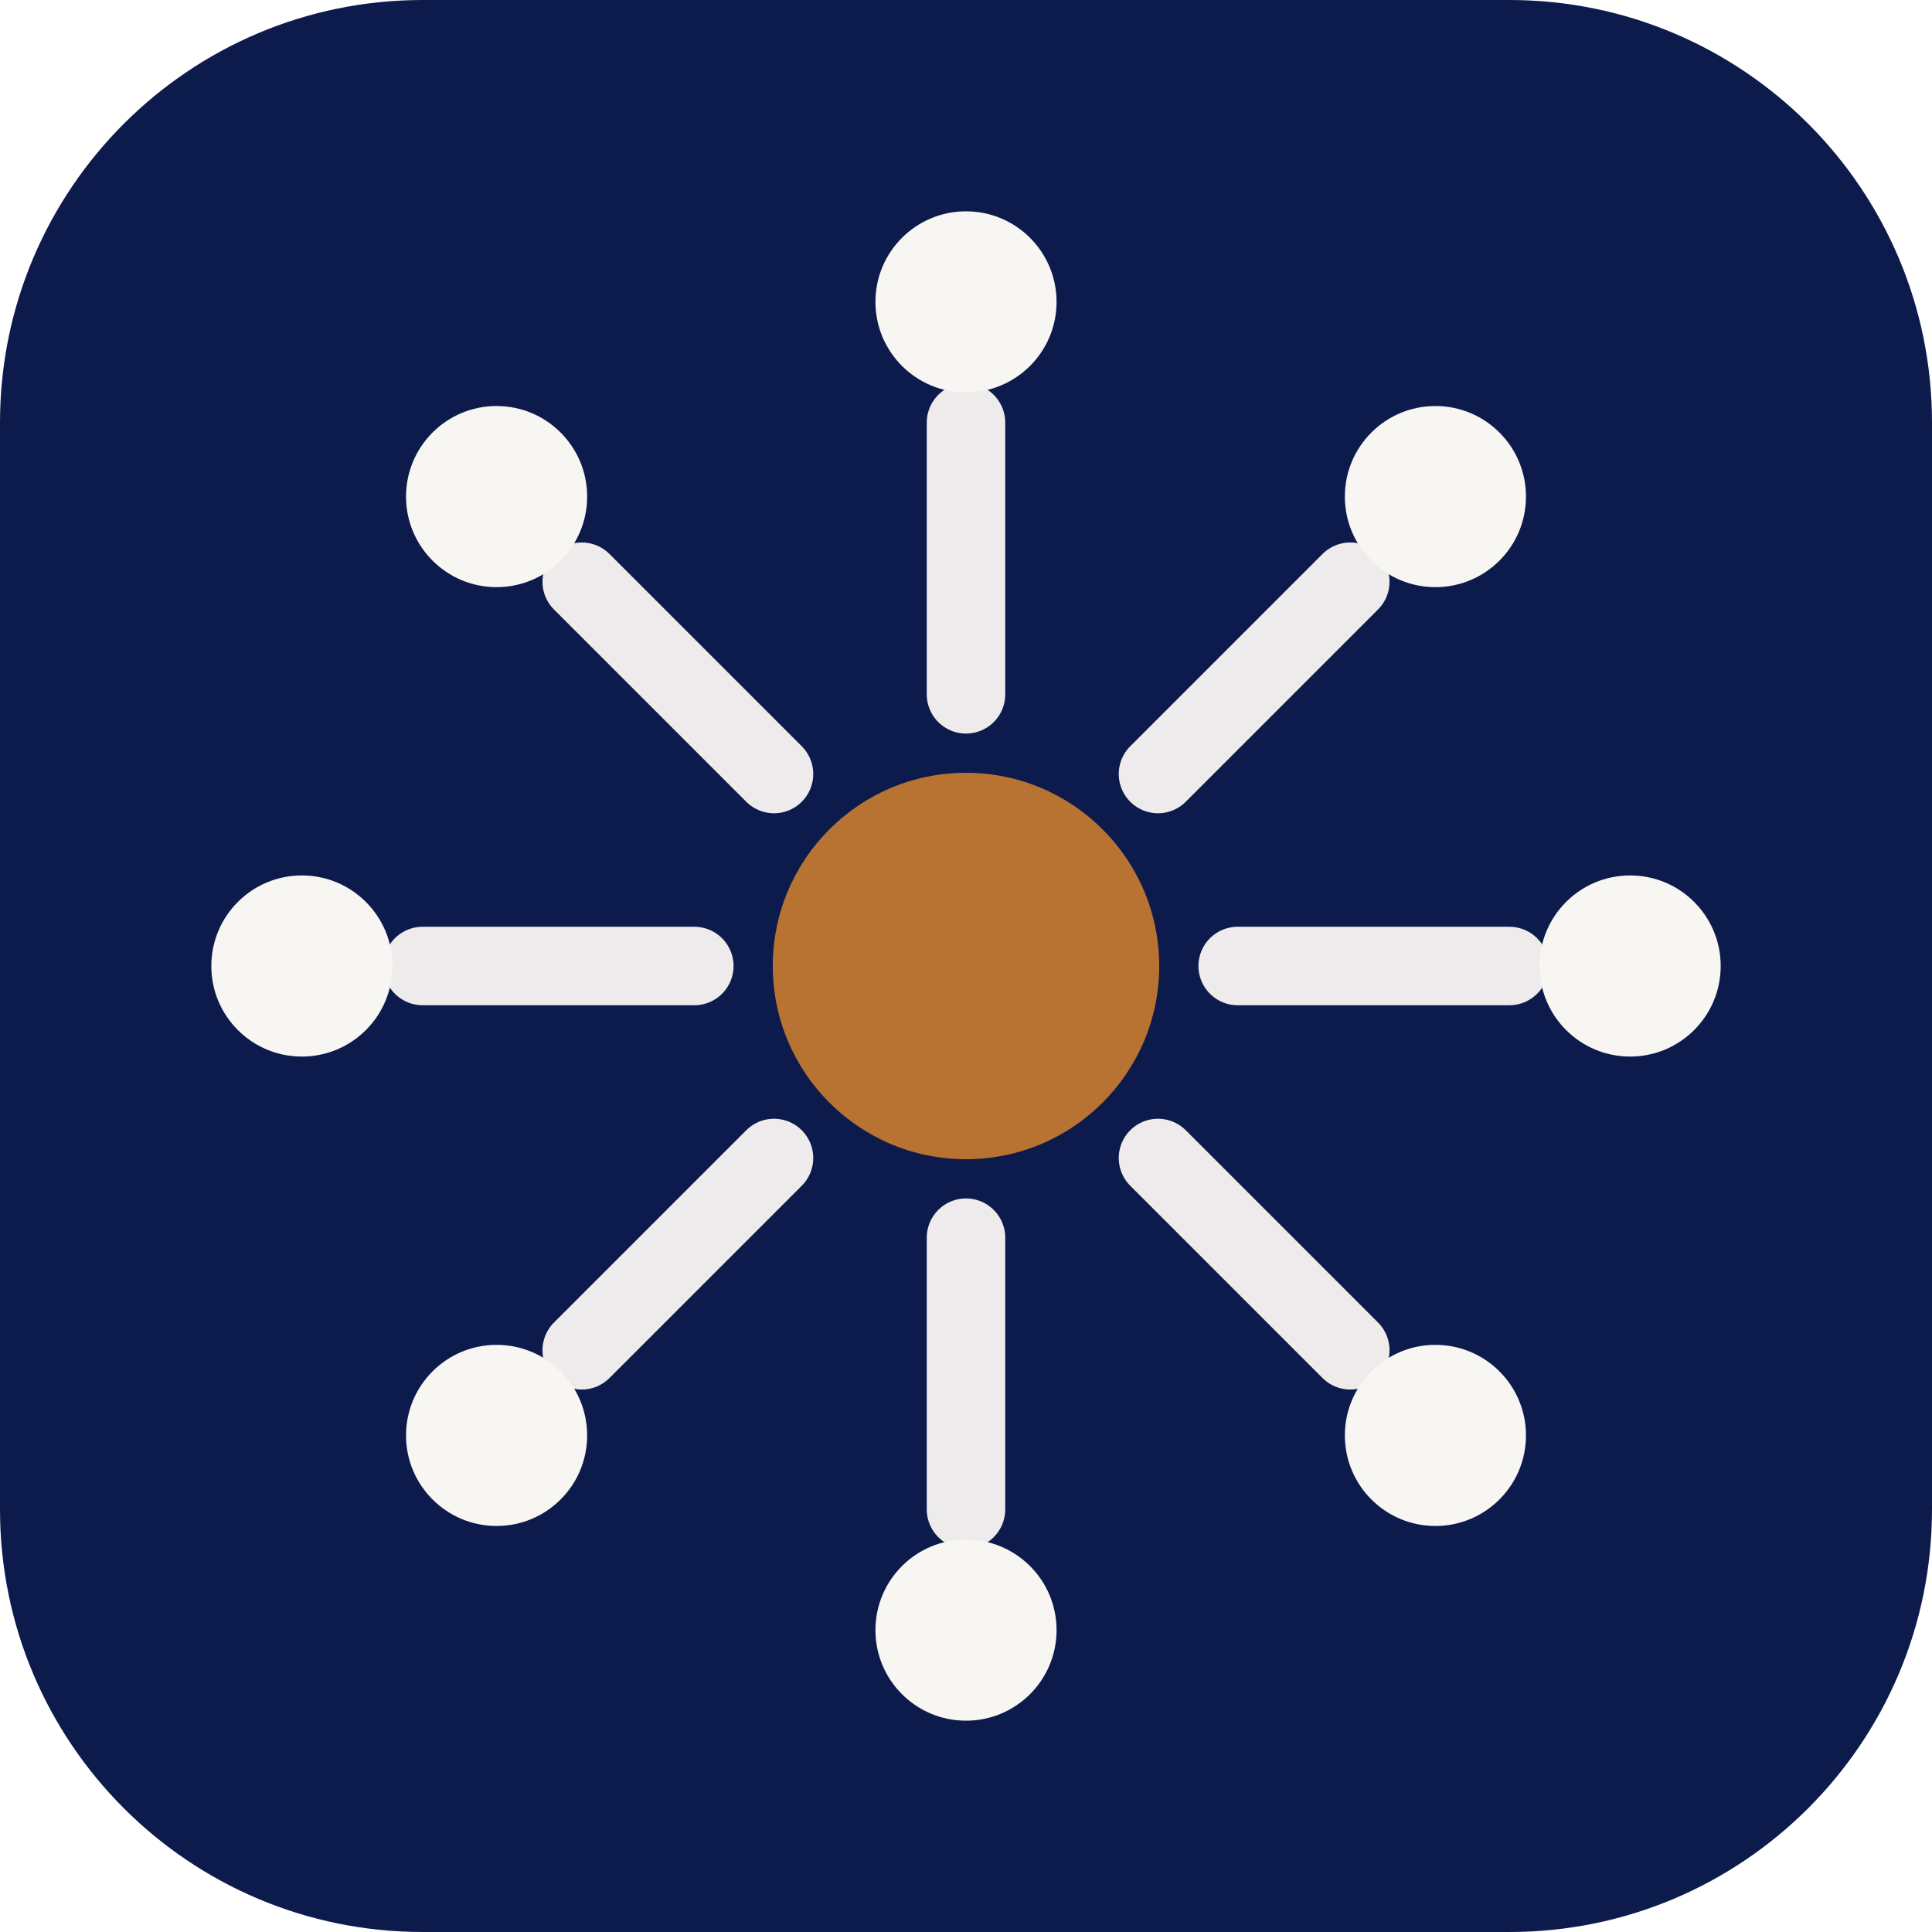
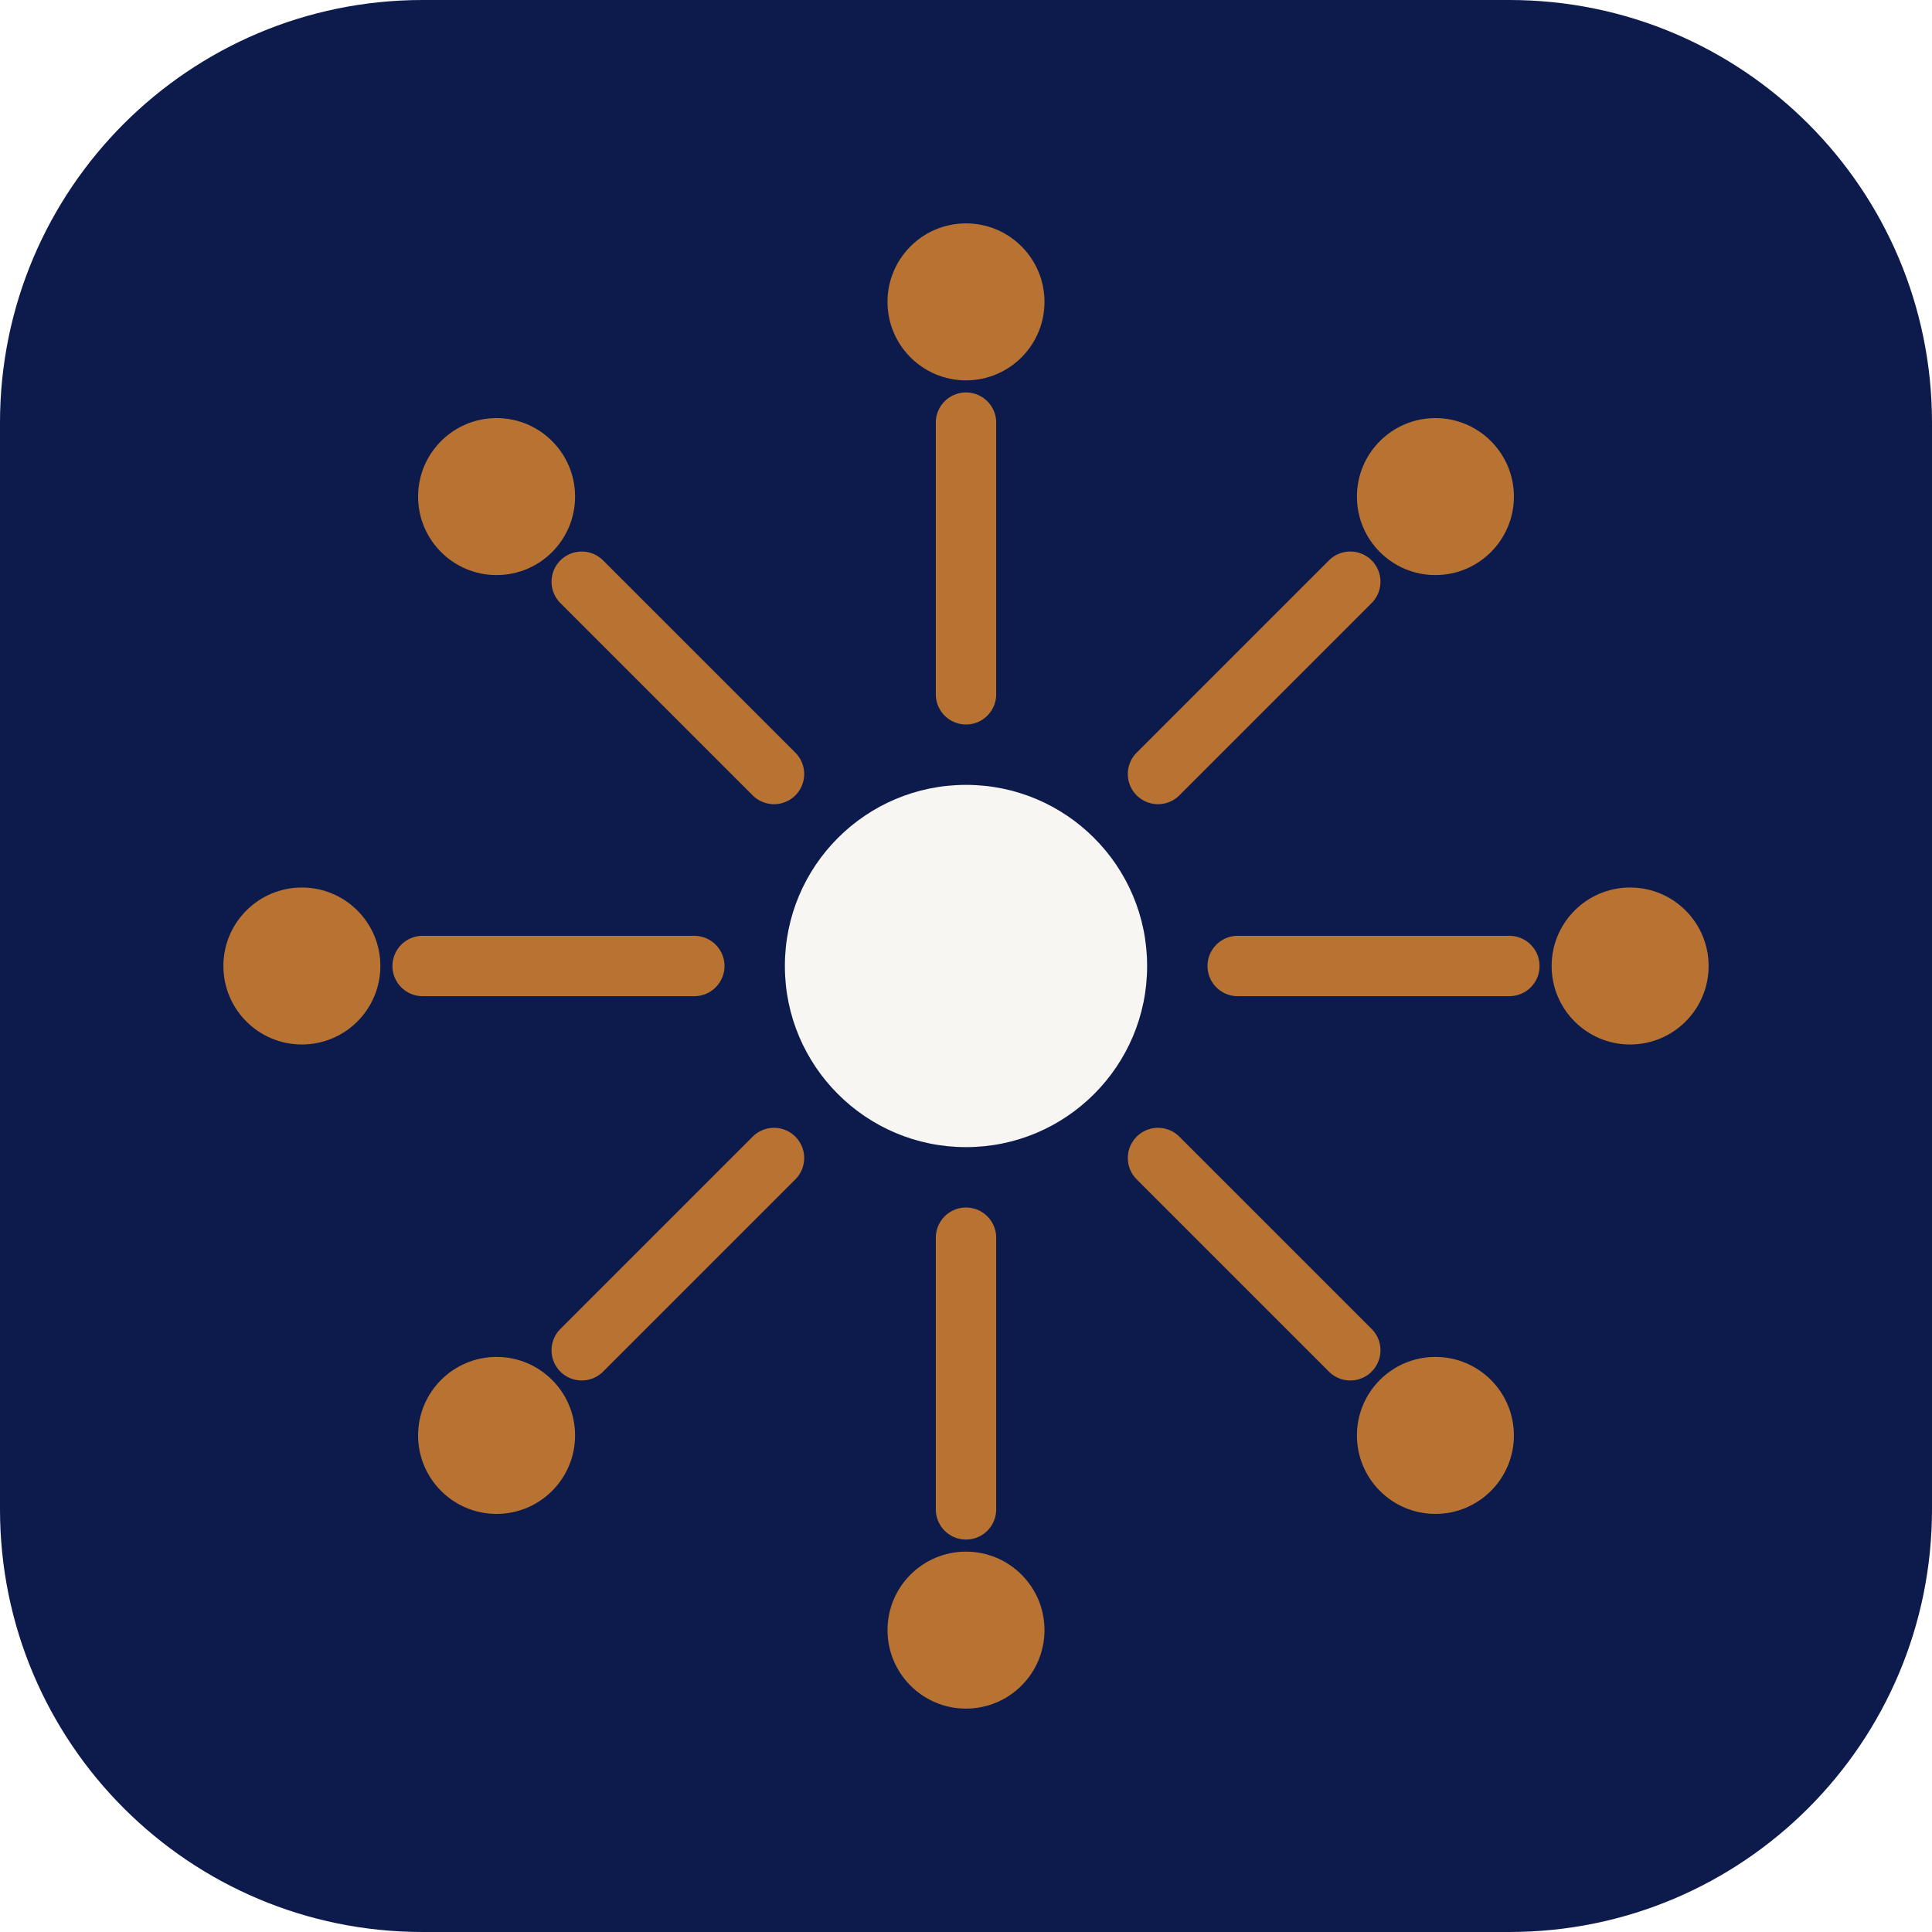
<svg xmlns="http://www.w3.org/2000/svg" viewBox="0 0 64 64">
  <rect width="64" height="64" rx="14" fill="#0D1B4C" />
-   <g stroke="#F8F6F3" stroke-width="2.6" stroke-linecap="round" opacity="0.95">
+   <g stroke="#B87333" stroke-width="2" stroke-linecap="round">
    <line x1="41" y1="32" x2="50" y2="32" />
    <line x1="38.36" y1="38.36" x2="44.73" y2="44.73" />
    <line x1="32" y1="41" x2="32" y2="50" />
    <line x1="25.64" y1="38.36" x2="19.27" y2="44.73" />
    <line x1="23" y1="32" x2="14" y2="32" />
    <line x1="25.64" y1="25.64" x2="19.27" y2="19.27" />
    <line x1="32" y1="23" x2="32" y2="14" />
    <line x1="38.36" y1="25.64" x2="44.73" y2="19.27" />
  </g>
-   <g fill="#F8F6F3">
-     <circle cx="54" cy="32" r="3" />
-     <circle cx="47.55" cy="47.55" r="3" />
-     <circle cx="32" cy="54" r="3" />
-     <circle cx="16.45" cy="47.55" r="3" />
-     <circle cx="10" cy="32" r="3" />
-     <circle cx="16.45" cy="16.45" r="3" />
-     <circle cx="32" cy="10" r="3" />
-     <circle cx="47.55" cy="16.45" r="3" />
+   <g fill="#B87333">
+     <circle cx="54" cy="32" r="2.6" />
+     <circle cx="47.55" cy="47.55" r="2.6" />
+     <circle cx="32" cy="54" r="2.6" />
+     <circle cx="16.45" cy="47.55" r="2.6" />
+     <circle cx="10" cy="32" r="2.6" />
+     <circle cx="16.45" cy="16.45" r="2.6" />
+     <circle cx="32" cy="10" r="2.6" />
+     <circle cx="47.55" cy="16.45" r="2.6" />
  </g>
-   <circle cx="32" cy="32" r="6.4" fill="#B87333" />
+   <circle cx="32" cy="32" r="6" fill="#F8F6F3" />
</svg>
